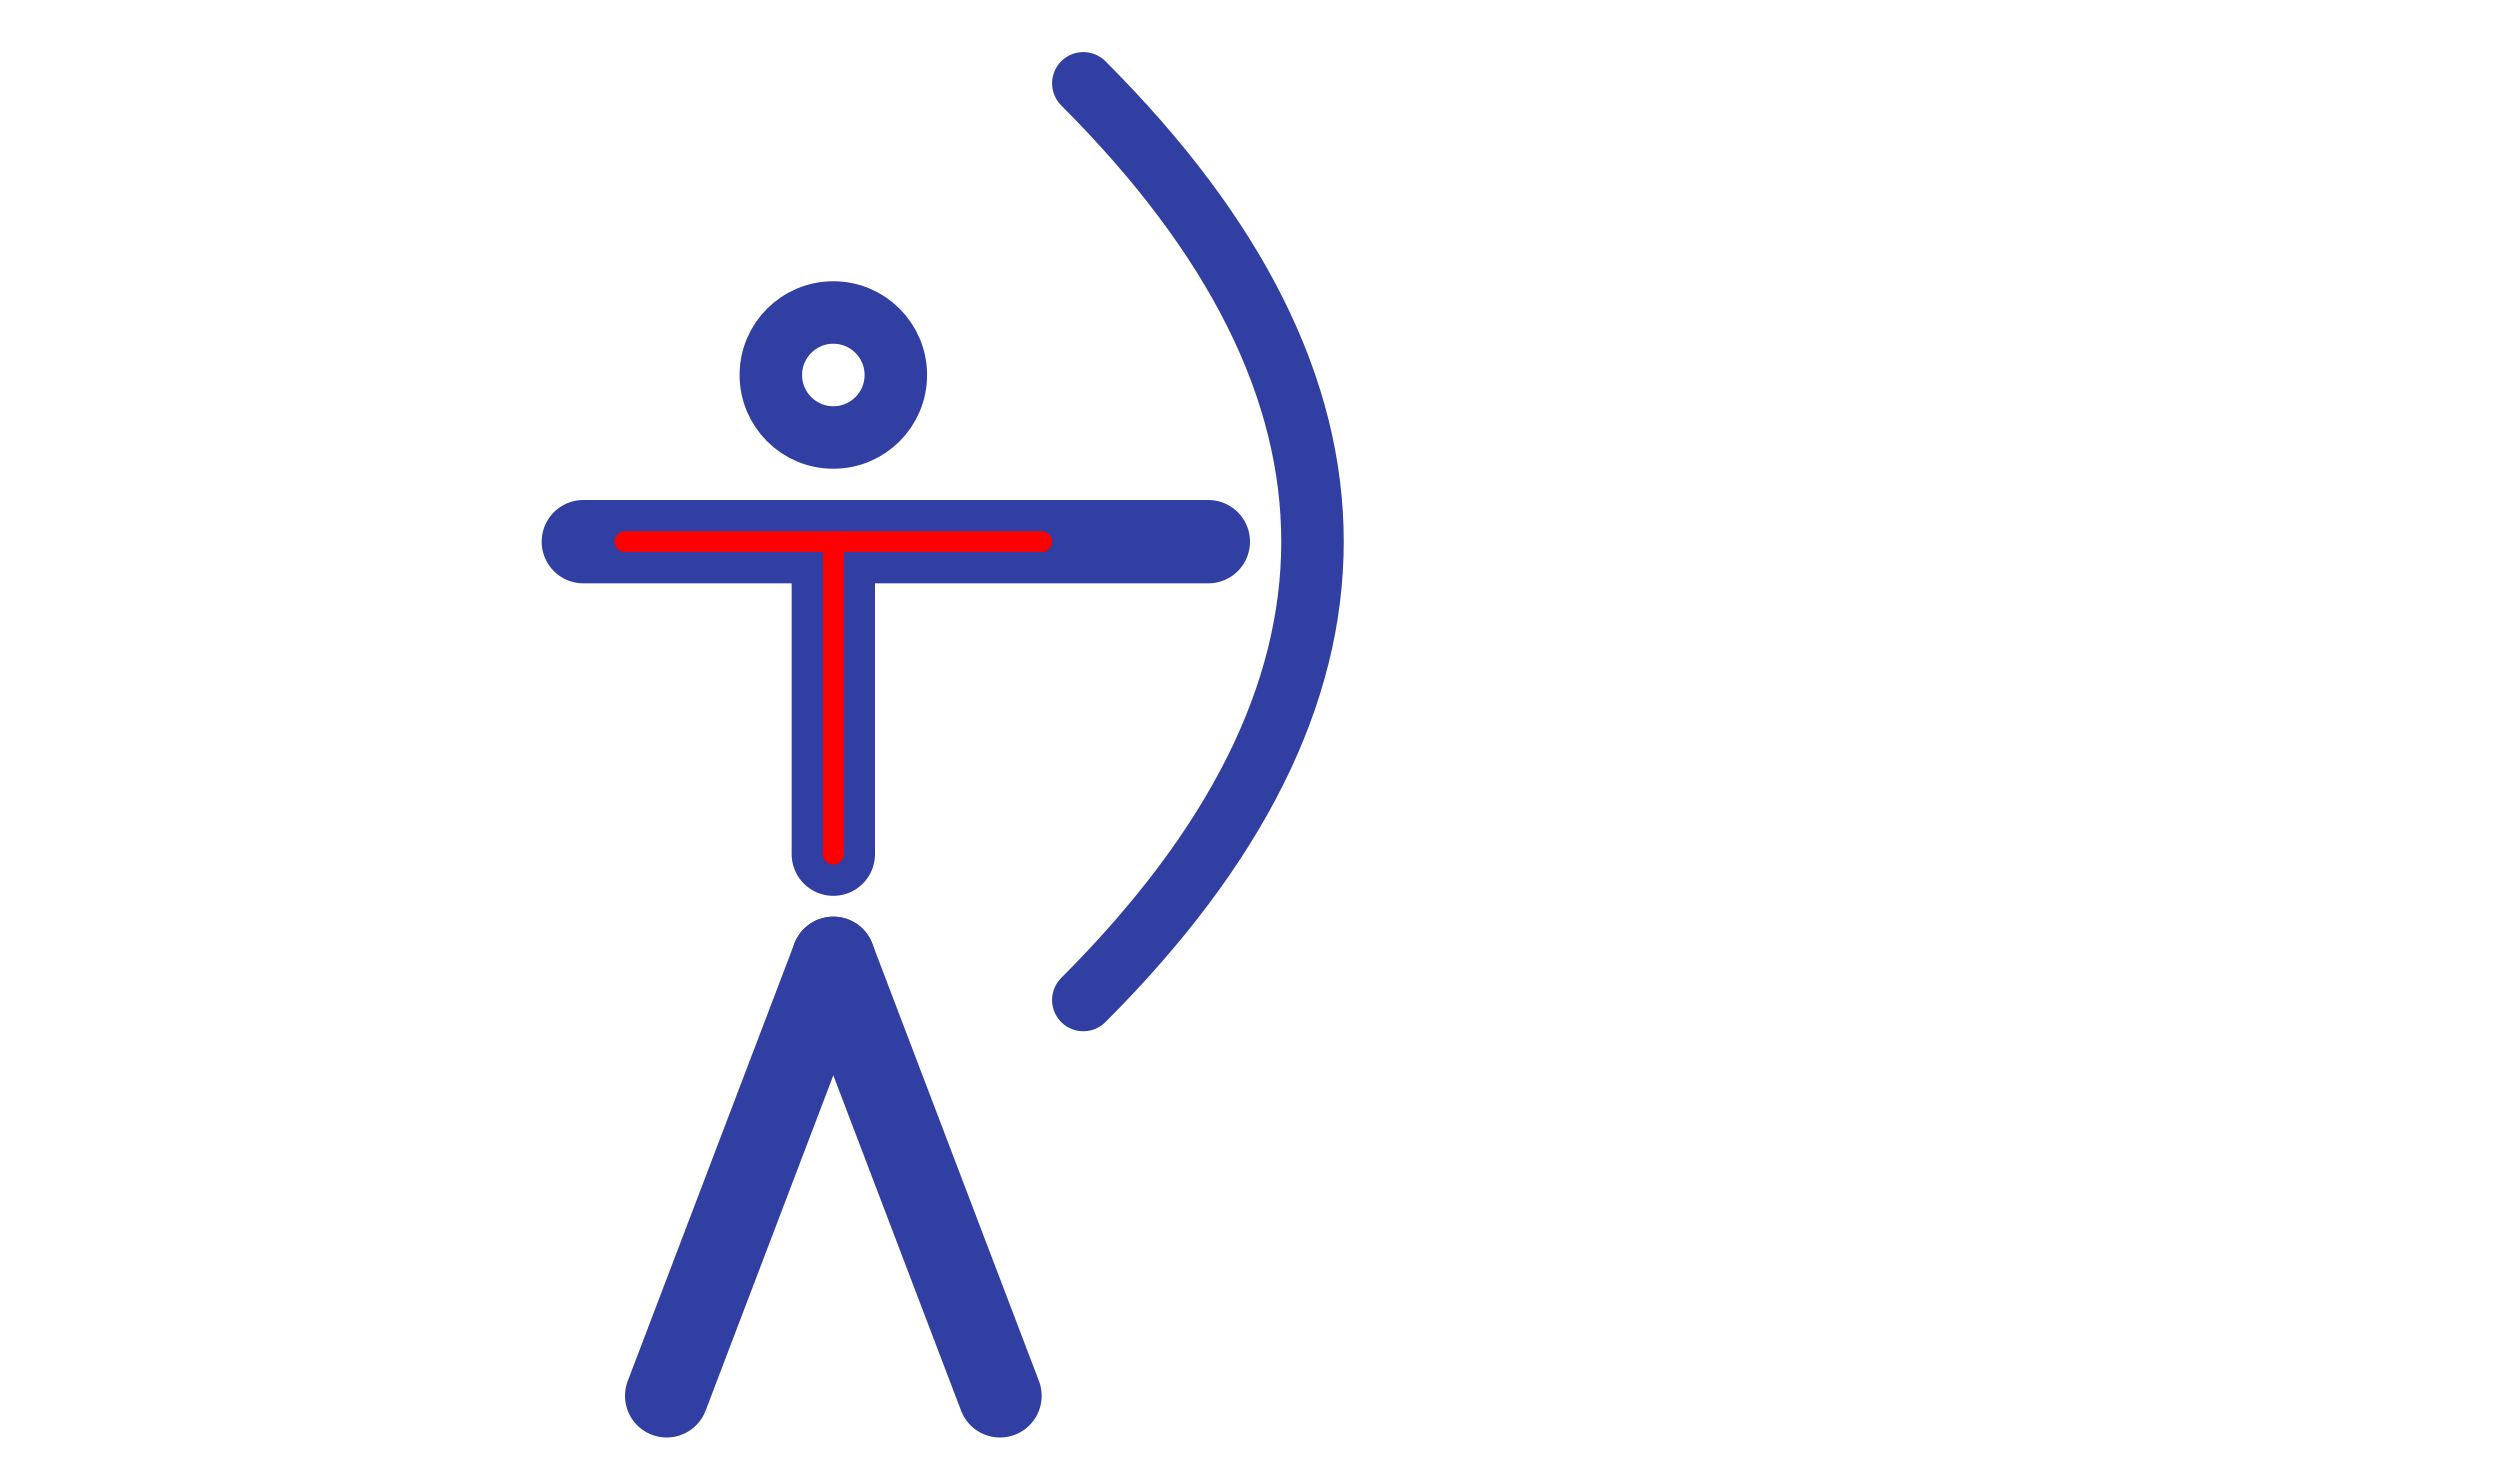
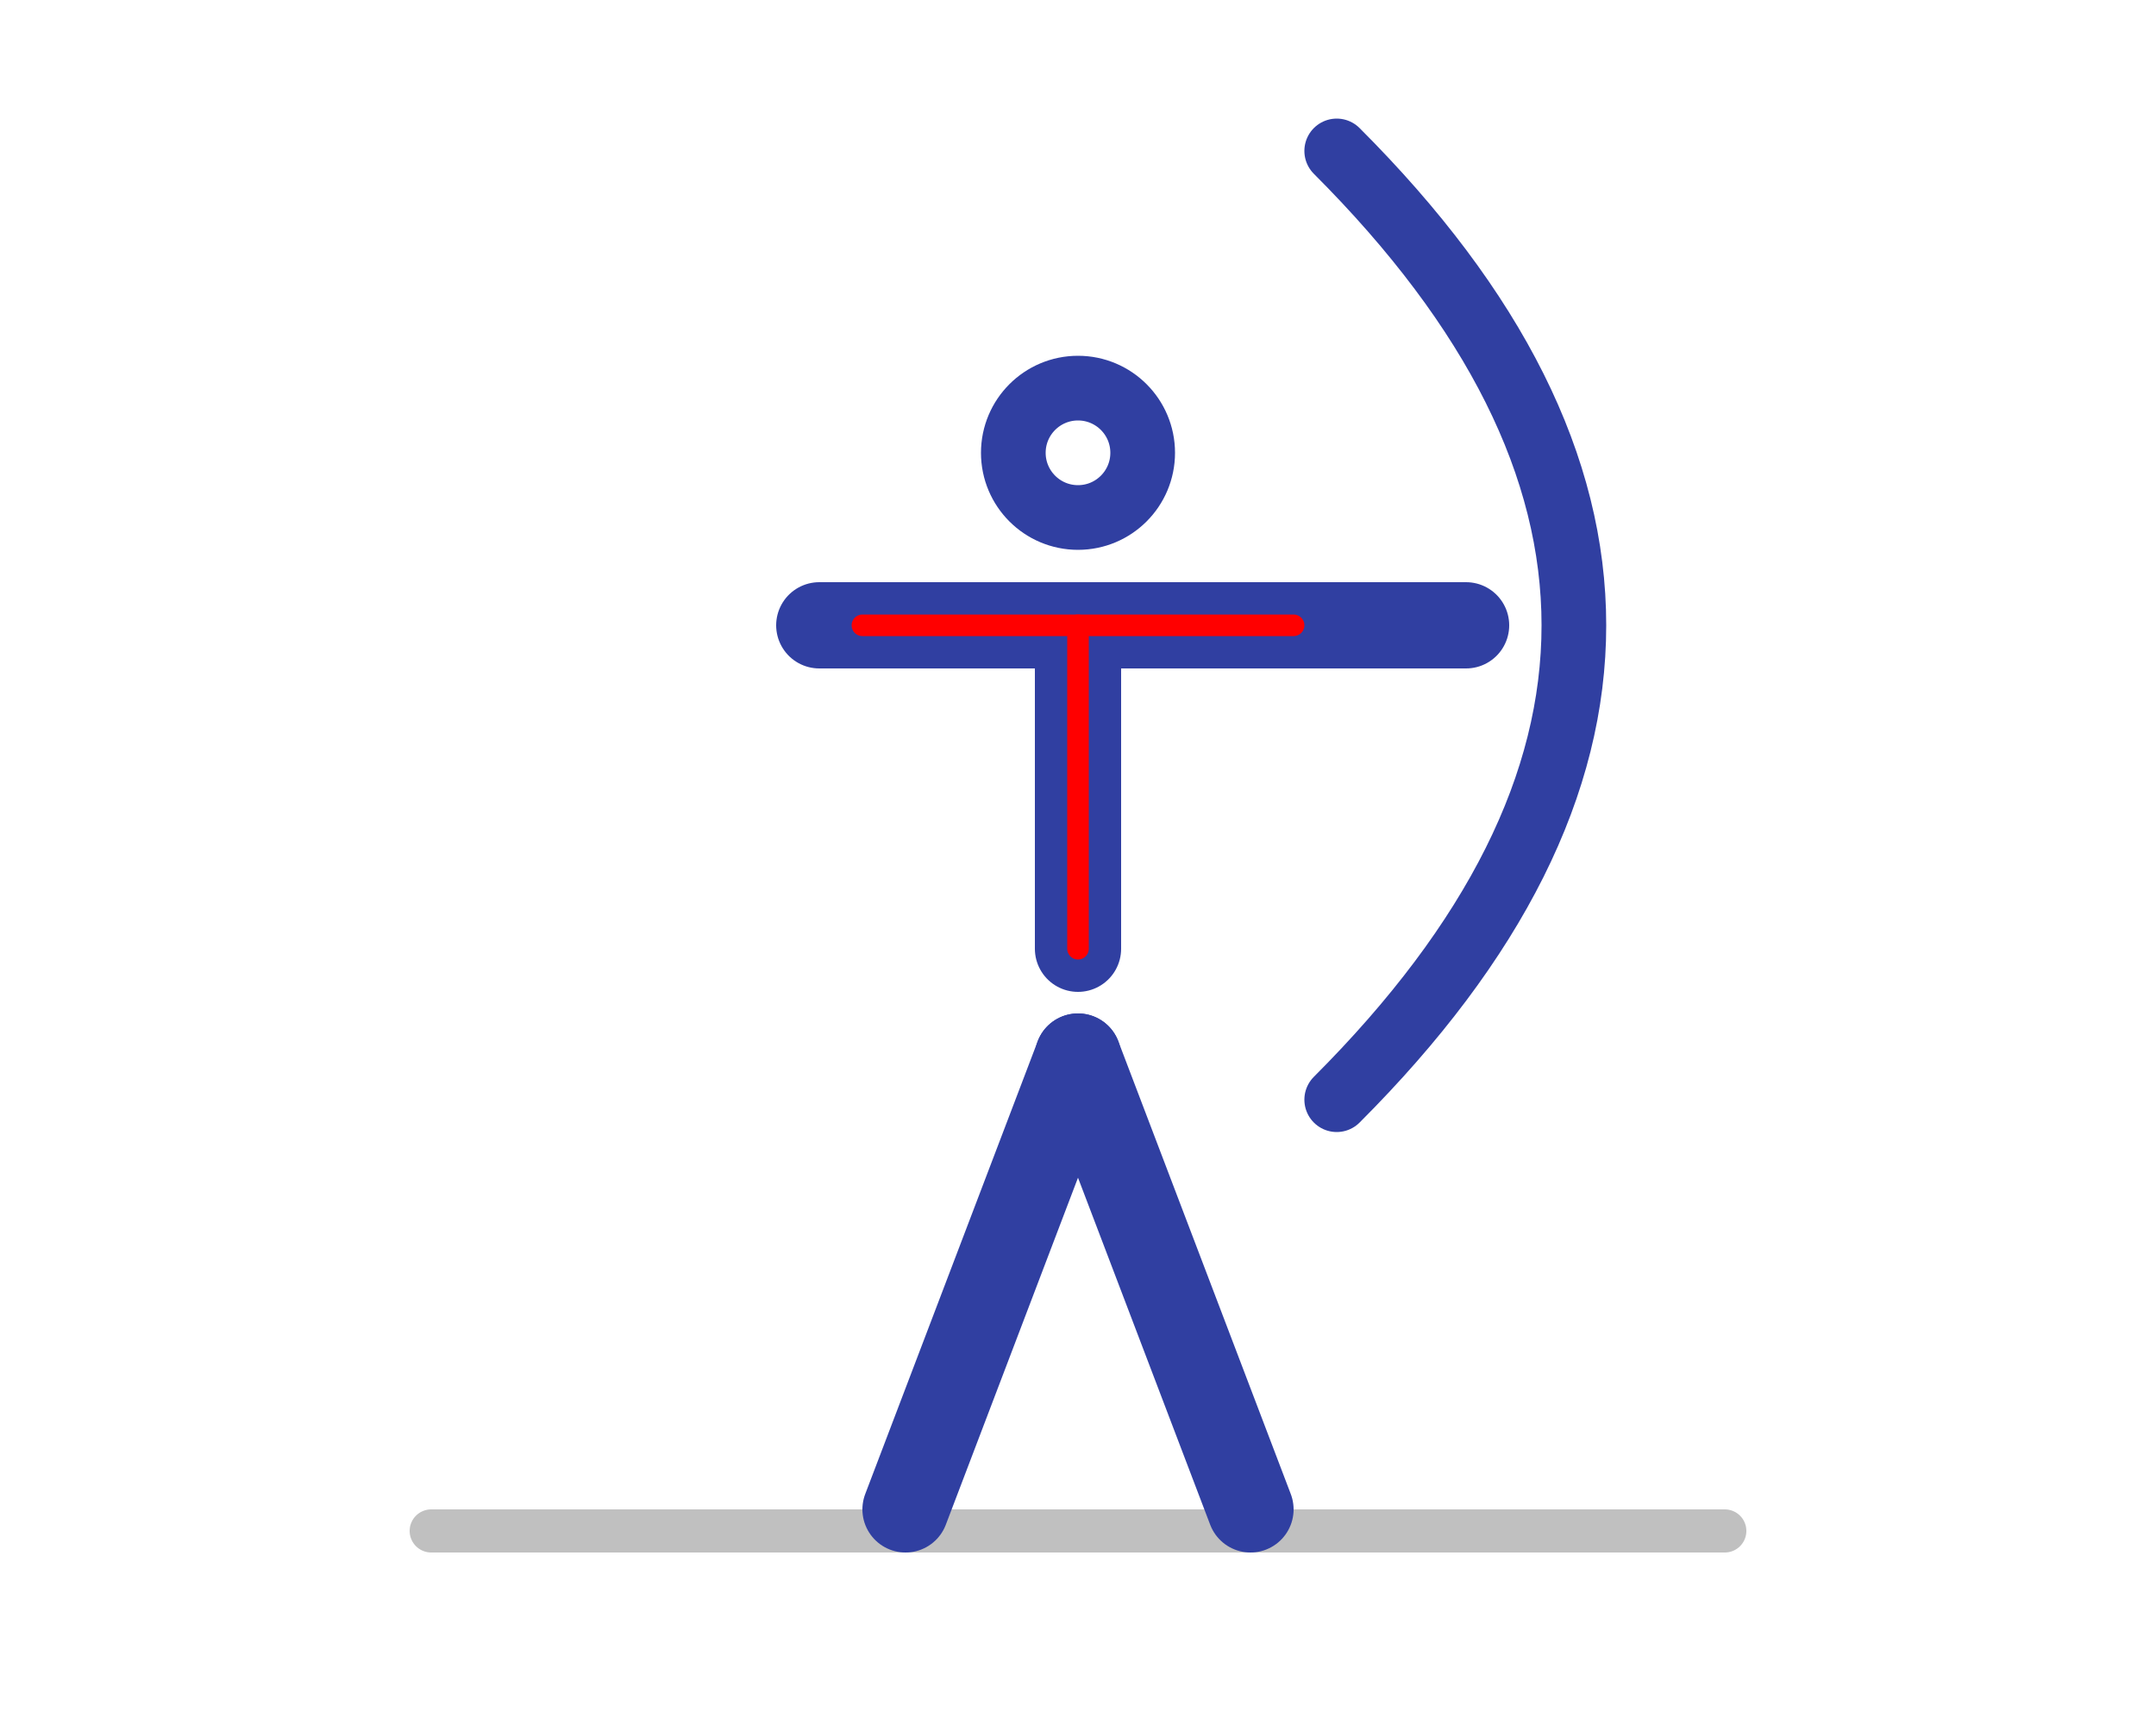
- <svg xmlns="http://www.w3.org/2000/svg" xmlns:xlink="http://www.w3.org/1999/xlink" viewBox="200 120 600 350" style="cursor:pointer;">
+ <svg xmlns="http://www.w3.org/2000/svg" xmlns:xlink="http://www.w3.org/1999/xlink" width="500" height="400" viewBox="150 130 500 350" style="background:#f8f8f8; cursor:pointer;">
  <g stroke="#303fa1" stroke-width="20px" fill="none" stroke-linecap="round" stroke-linejoin="round">
+     <line x1="250" y1="460" x2="550" y2="460" stroke="silver" stroke-width="10" />
    <line x1="400" y1="250" x2="400" y2="325" />
    <g transform="rotate(0, 400,250)">
      <animateTransform id="rotateAnim" attributeName="transform" type="rotate" dur="10s" begin="click" values="0 400 250; 50 400 250; -50 400 250" fill="freeze" />
      <animate xlink:href="#checkmark_left" attributeName="opacity" begin="rotateAnim.begin+2s" dur="1s" values="0;1;0" repeatCount="4" fill="freeze" />
      <animate xlink:href="#checkmark_right" attributeName="opacity" begin="rotateAnim.begin+8s" dur="1s" values="0;1;0" repeatCount="6" fill="freeze" />
      <circle cx="400" cy="210" r="15" stroke-width="15px" />
      <line x1="340" y1="250" x2="490" y2="250" />
      <line x1="350" y1="250" x2="450" y2="250" stroke="red" stroke-width="5px" />
      <path d="M460,140 Q570,250 460,360 " stroke-width="15px" />
    </g>
    <line x1="400" y1="250" x2="400" y2="325" stroke="red" stroke-width="5px" />
    <line x1="400" y1="350" x2="440" y2="455" />
    <line x1="400" y1="350" x2="360" y2="455" />
-     <text id="checkmark_right" x="430" y="290" font-size="50" stroke-width="5" fill="red" stroke="red" opacity="0">✖</text>
-     <text id="checkmark_left" x="330" y="290" font-size="50" stroke-width="5" fill="red" stroke="red" opacity="0">✖</text>
-     <text id="warning" x="430" y="420" font-size="50" stroke-width="5" fill="red" stroke="red" opacity="0">❗</text>
  </g>
+   <text id="checkmark_right" x="430" y="290" font-size="50" fill="red" opacity="0">✖</text>
+   <text id="checkmark_left" x="330" y="290" font-size="50" fill="red" opacity="0">✖</text>
+   <text id="warning" x="430" y="420" font-size="50" stroke-width="5" fill="red" stroke="red" opacity="0">❗</text>
</svg>
